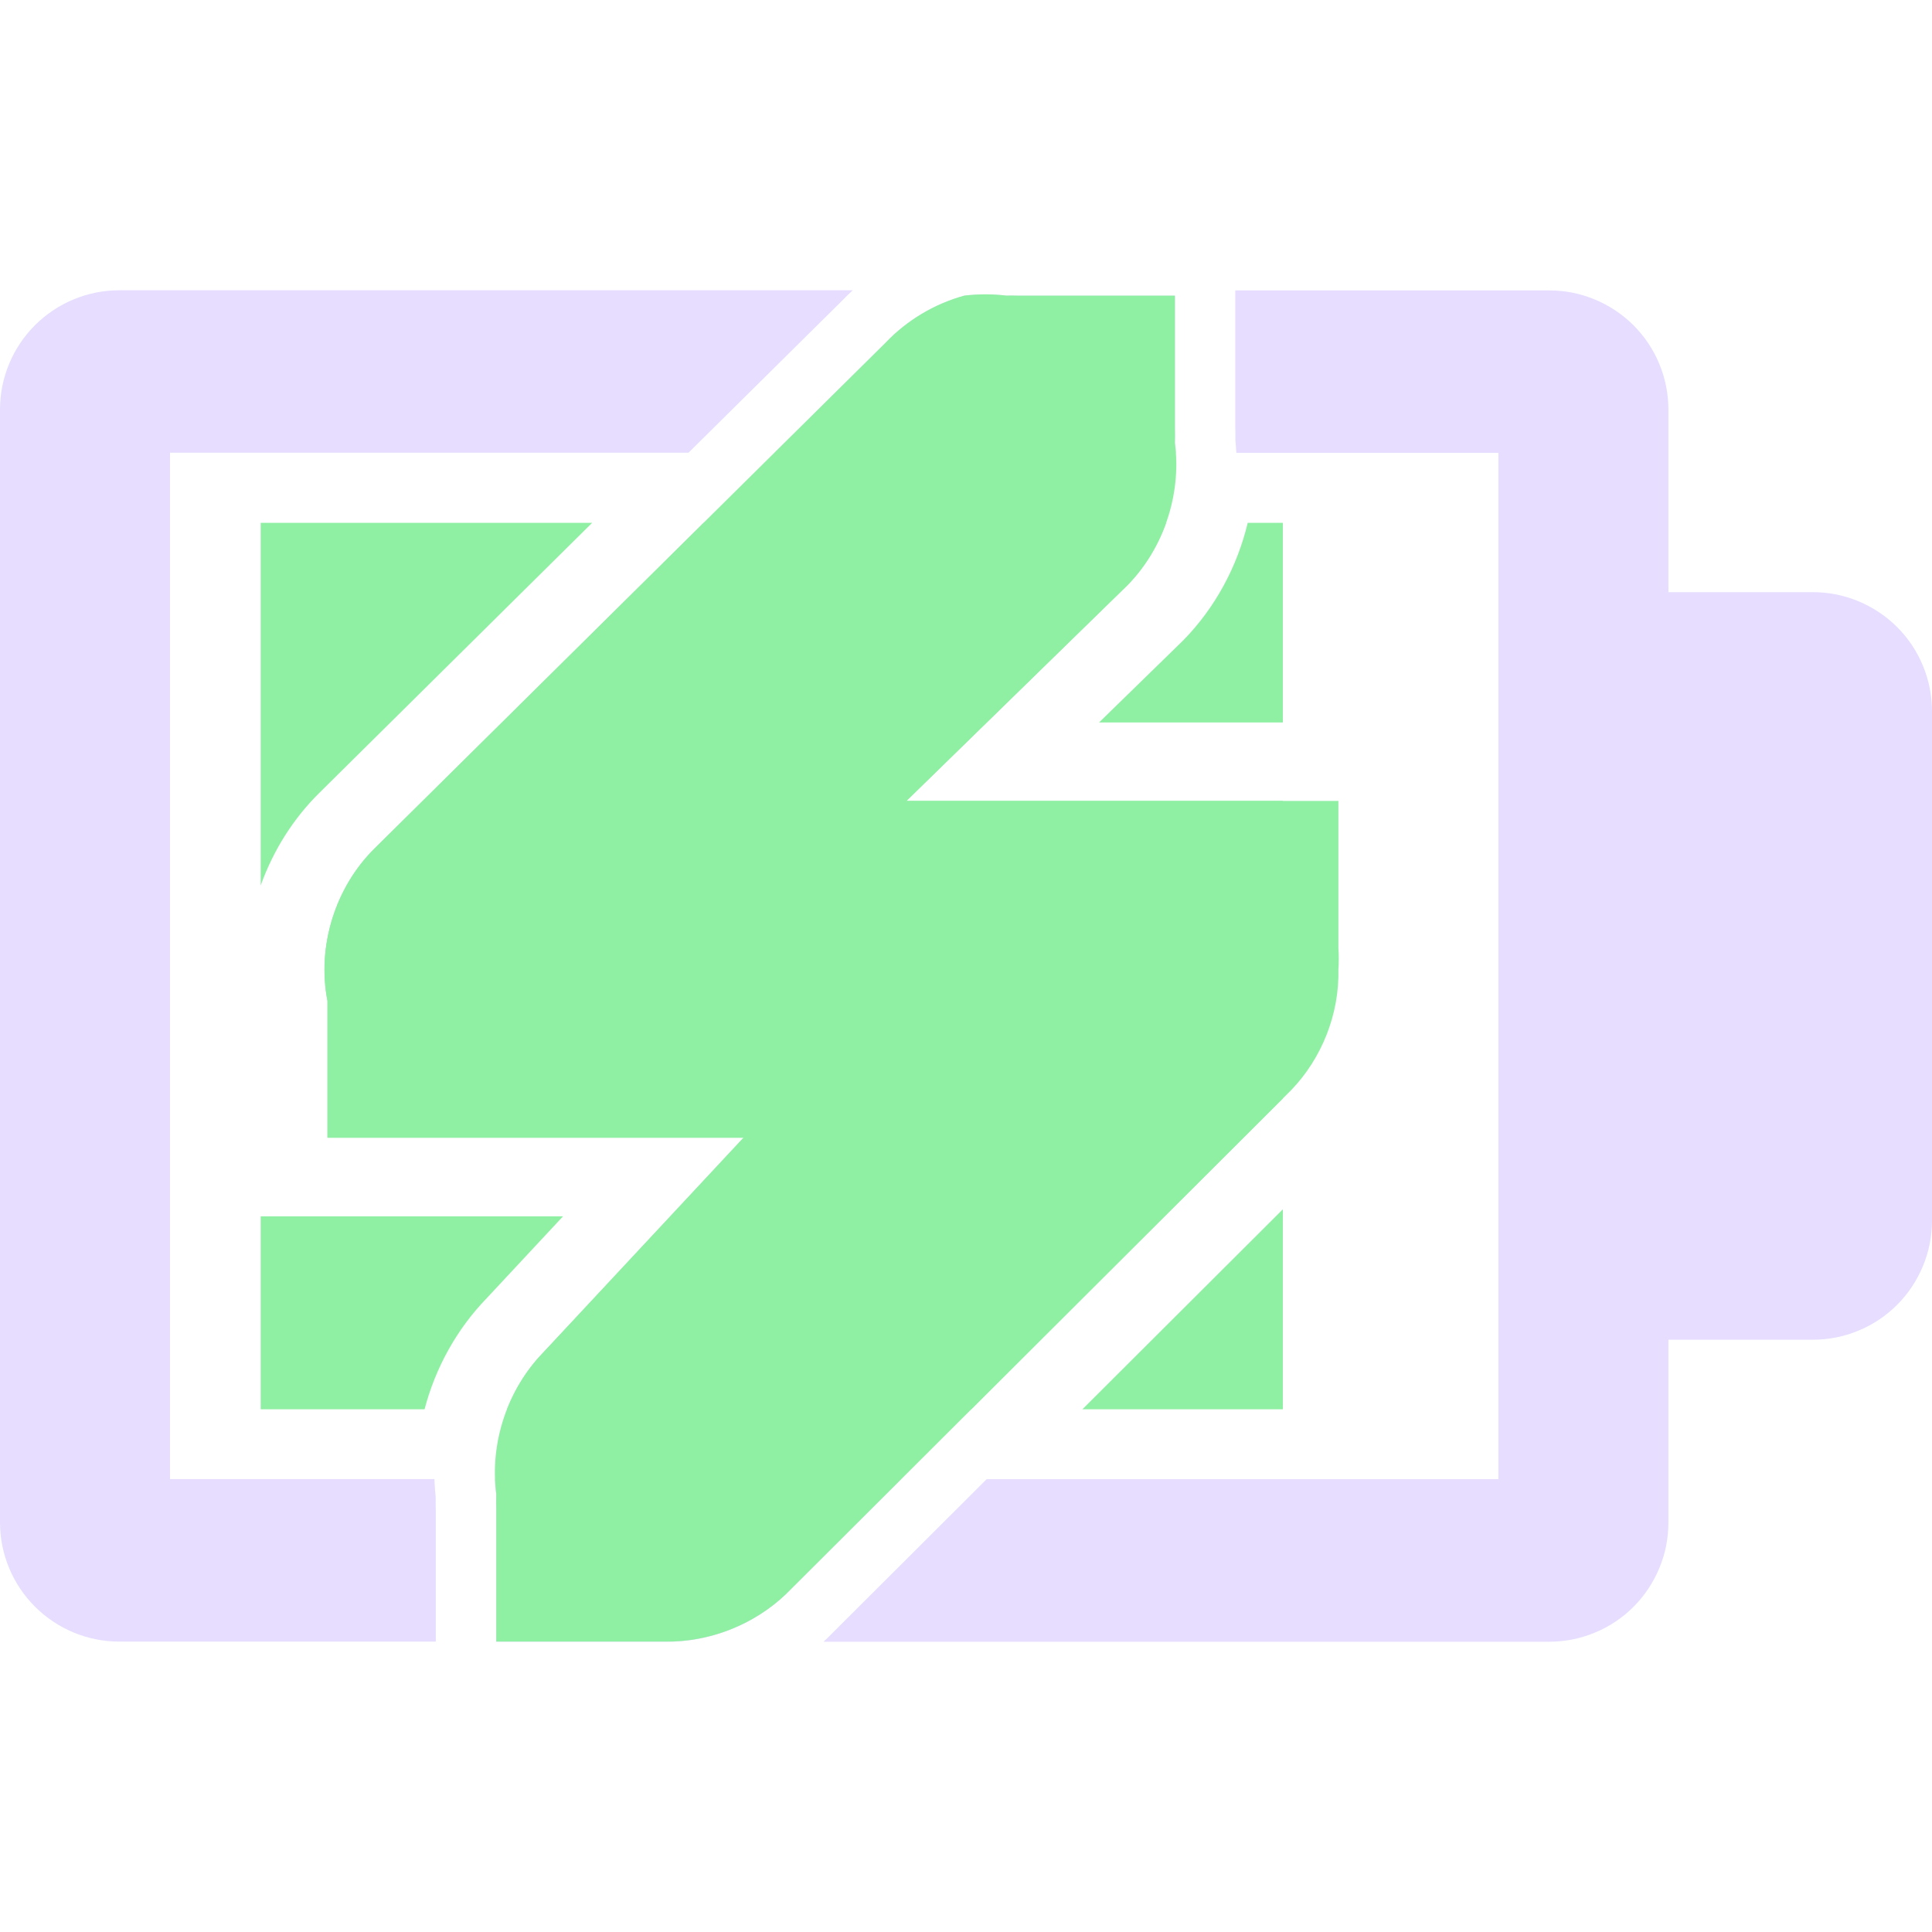
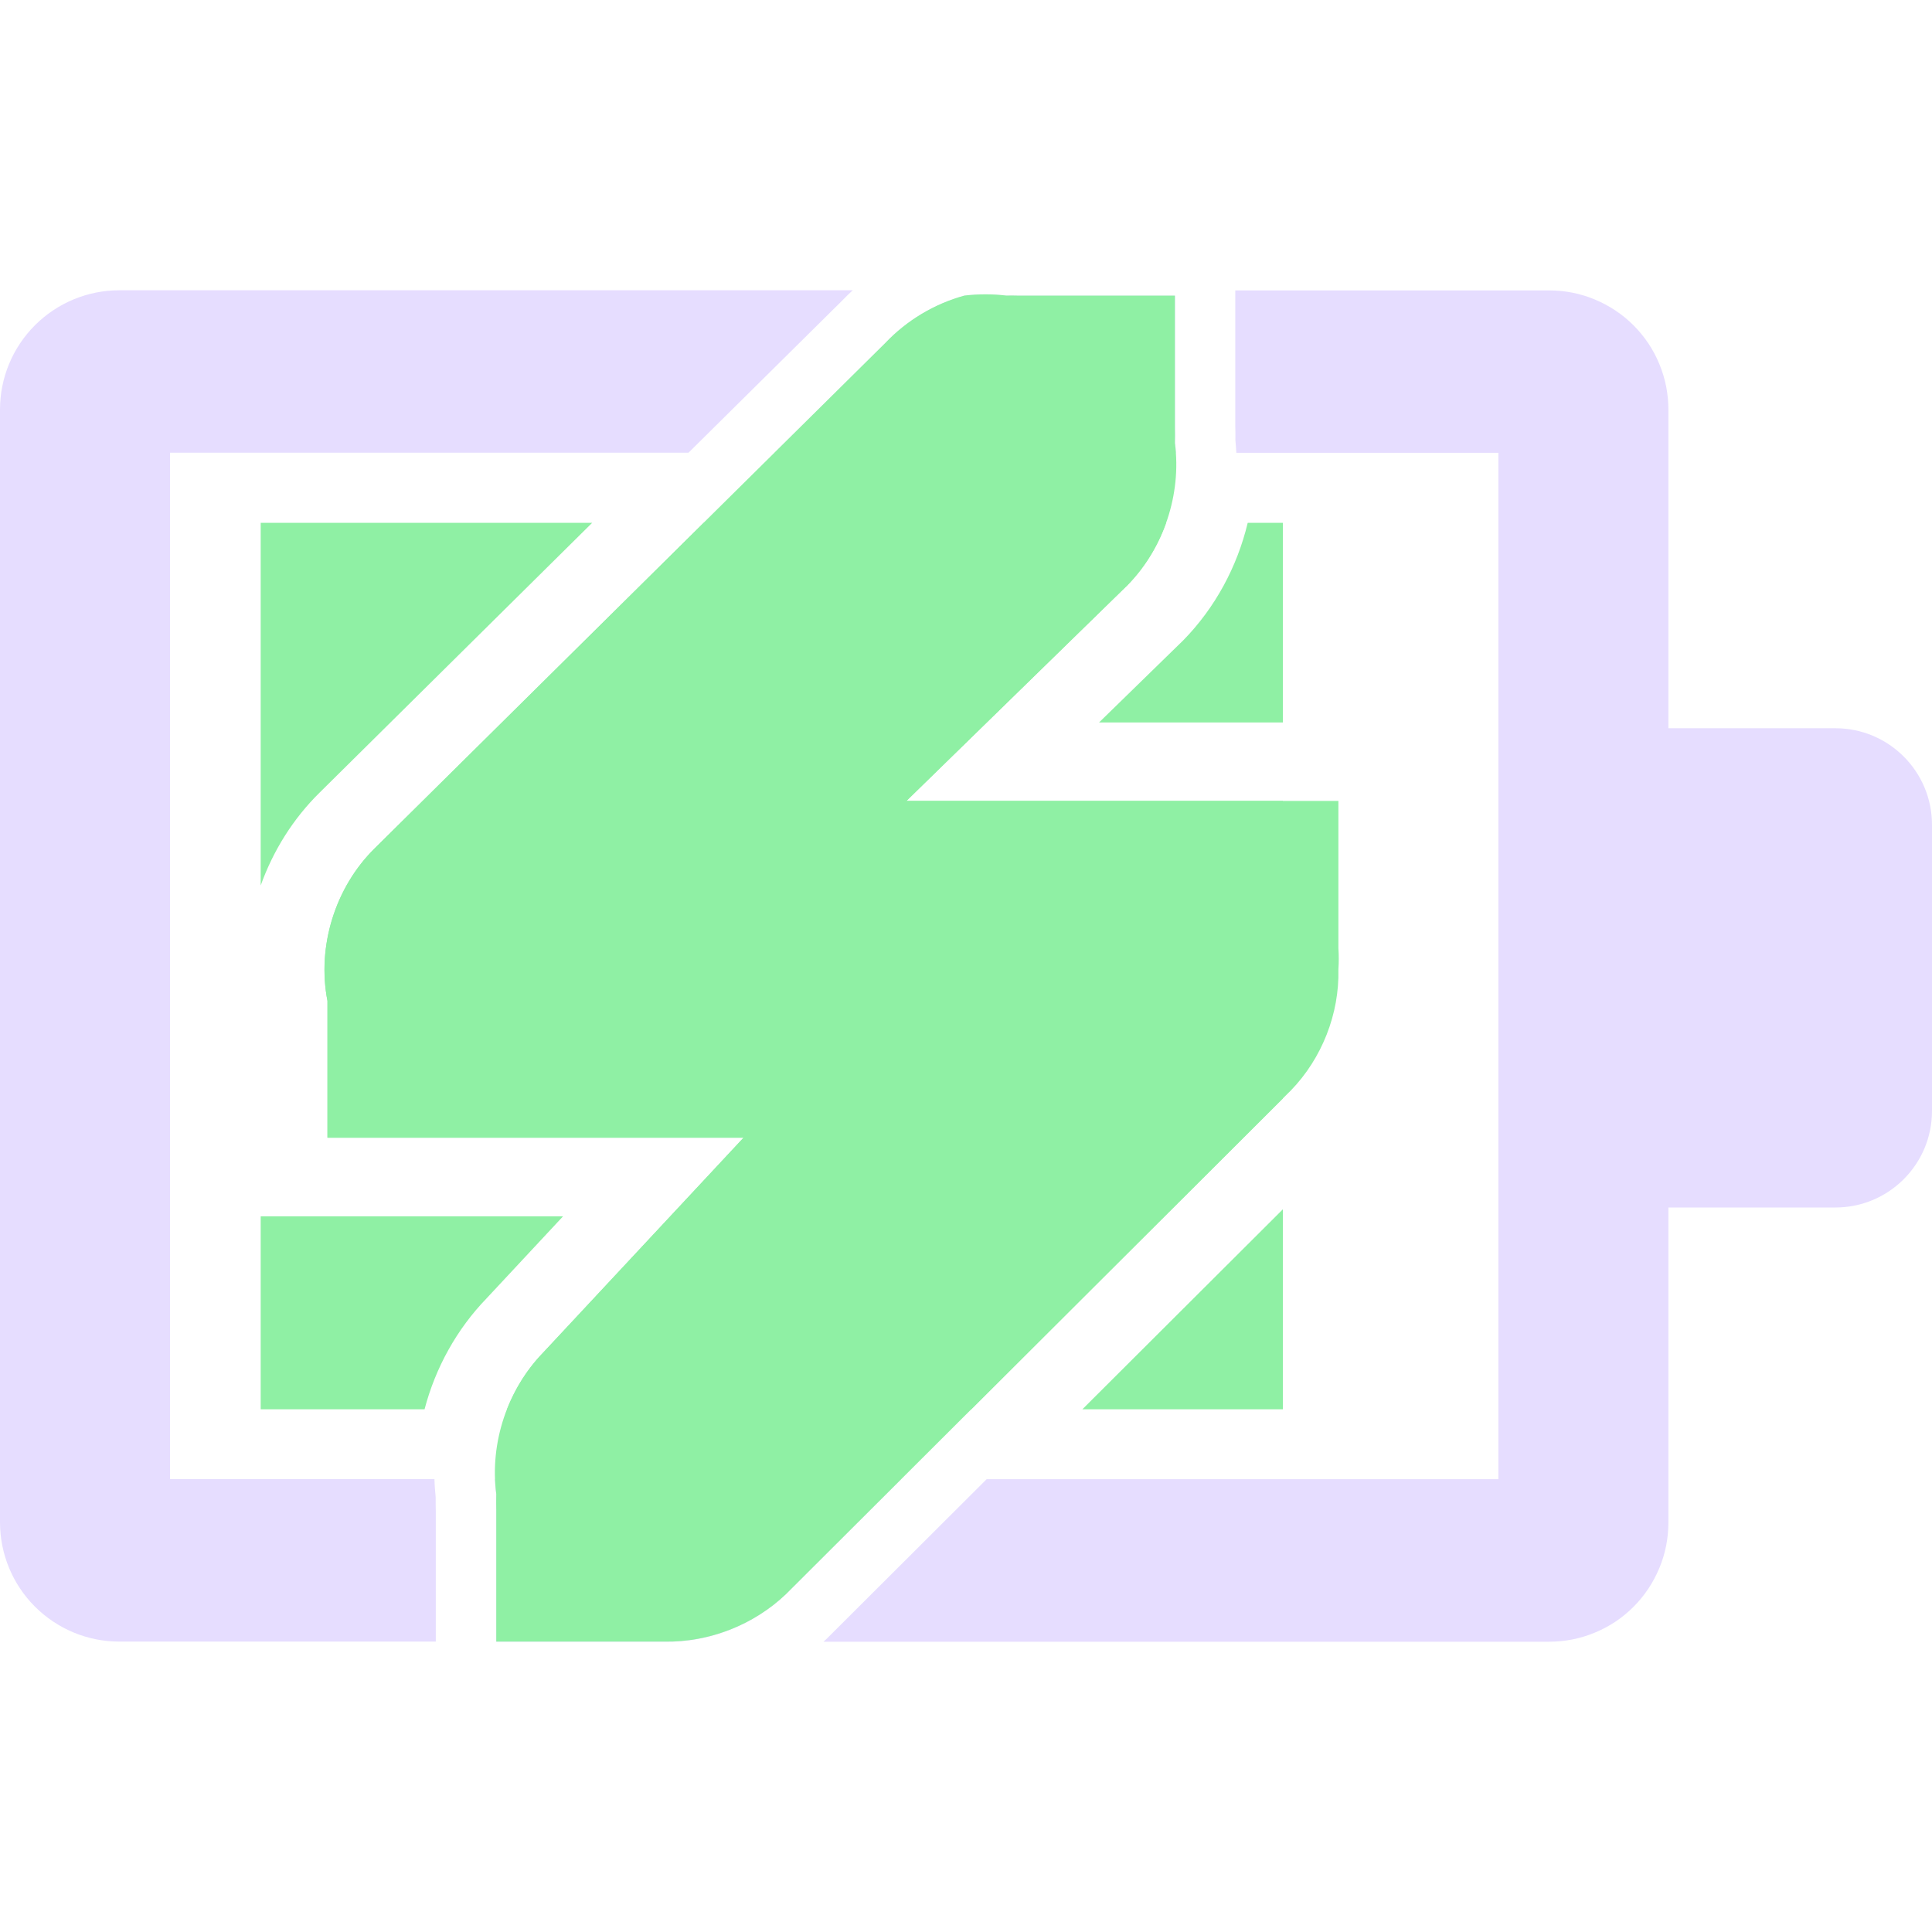
<svg xmlns="http://www.w3.org/2000/svg" fill="none" height="16" viewBox="0 0 16 16" width="16">
-   <path d="m16 8.9v1.207c0 .13-.025.258-.075.378-.05.12-.122.229-.214.321-.092.092-.201.165-.321.214-.12.05-.248.075-.378.075h-1.921v-6.191h1.921c.13-0.0.258.025.378.075.12.05.229.122.321.214.092.092.165.201.214.321.05.12.075.248.075.378v1.205z" fill="#E6DDFF" />
  <path clip-rule="evenodd" d="m4.904 4.33h-2.745v3.003c.103-.288.269-.554.489-.77l.001-.001zm-2.745 5.743v1.598h1.357c.09-.343.266-.663.515-.92l.632-.678zm5.885 1.598h-3.845c.069-.175.171-.337.303-.472l1.656-1.776h-3.446v-1.133c-.088-.451.064-.942.392-1.264l2.724-2.696h3.829c-.068.192-.177.37-.32.516l-1.831 1.787h3.118v2.464zm.92 0h1.66v-1.656zm1.66-5.688v-1.653h-.291c-.087.363-.269.702-.532.971l-.005.005-.694.677z" fill="#8ff0a4" fill-rule="evenodd" />
  <path clip-rule="evenodd" d="m7.063 2.404h-6.076c-.262 0-.513.105-.698.29-.185.185-.289.436-.289.698v9.215c-0.0.262.104.513.289.698.185.185.436.29.698.29h2.622v-1.082c-.001-.038-.001-.076-.001-.115-.005-.05-.009-.1-.01-.149h-2.19v-8.5h4.294l1.273-1.26c.028-.03.058-.058.088-.086zm-2.964 9.846c.002.042.005.084.011.126-.001.044-.001.087 0 .131v1.089h1.456c.347-.01.69-.152.941-.392l.956-.954zm5.639-8.5h-3.324l.919-.909c.177-.187.406-.324.654-.392.116-.014.233-.014.349 0 .029-.001.058-.001.087 0h1.308v1.09c.001.044.001.087 0 .131.004.027.006.054.008.081zm-1.567 8.5h4.238v-8.5h-2.17c-.002-.035-.005-.07-.008-.105.001-.038 0-.076-.001-.114v-1.126h2.599c.13-0.0.258.025.378.075.12.05.229.122.321.214s.165.201.214.321c.05.12.075.248.075.378v1.205 6.803 1.207c0 .13-.025.258-.075.378-.05.12-.122.229-.214.321-.092.092-.201.165-.321.214-.12.05-.248.075-.378.075h-6.009c.011-.01.022-.02.032-.03z" fill="#E6DDFF" fill-rule="evenodd" />
+   <path d="m12.984 6.031h2.216c.442 0 .8.358.8.8v2.369c0 .442-.358.8-.8.8h-2.216z" fill="#E6DDFF" />
  <path d="m7.986 2.448c-.248.068-.477.205-.654.392l-4.228 4.184c-.328.322-.481.813-.392 1.264v1.133h1.133.262 2.051l-1.656 1.776c-.299.306-.448.752-.392 1.177-.001.044-.001.087 0 .131v1.09h1.177.218c.368.006.736-.138 1.003-.392l4.184-4.174c.256-.265.401-.634.392-1.002.004-.058.004-.116 0-.174v-1.22h-1.177-.218-2.182l1.831-1.787c.299-.306.448-.753.392-1.177.001-.044.001-.087 0-.131v-1.09h-1.177-.131c-.029-.001-.058-.001-.087 0-.116-.014-.233-.014-.349 0z" fill="#8ff0a4" />
</svg>
